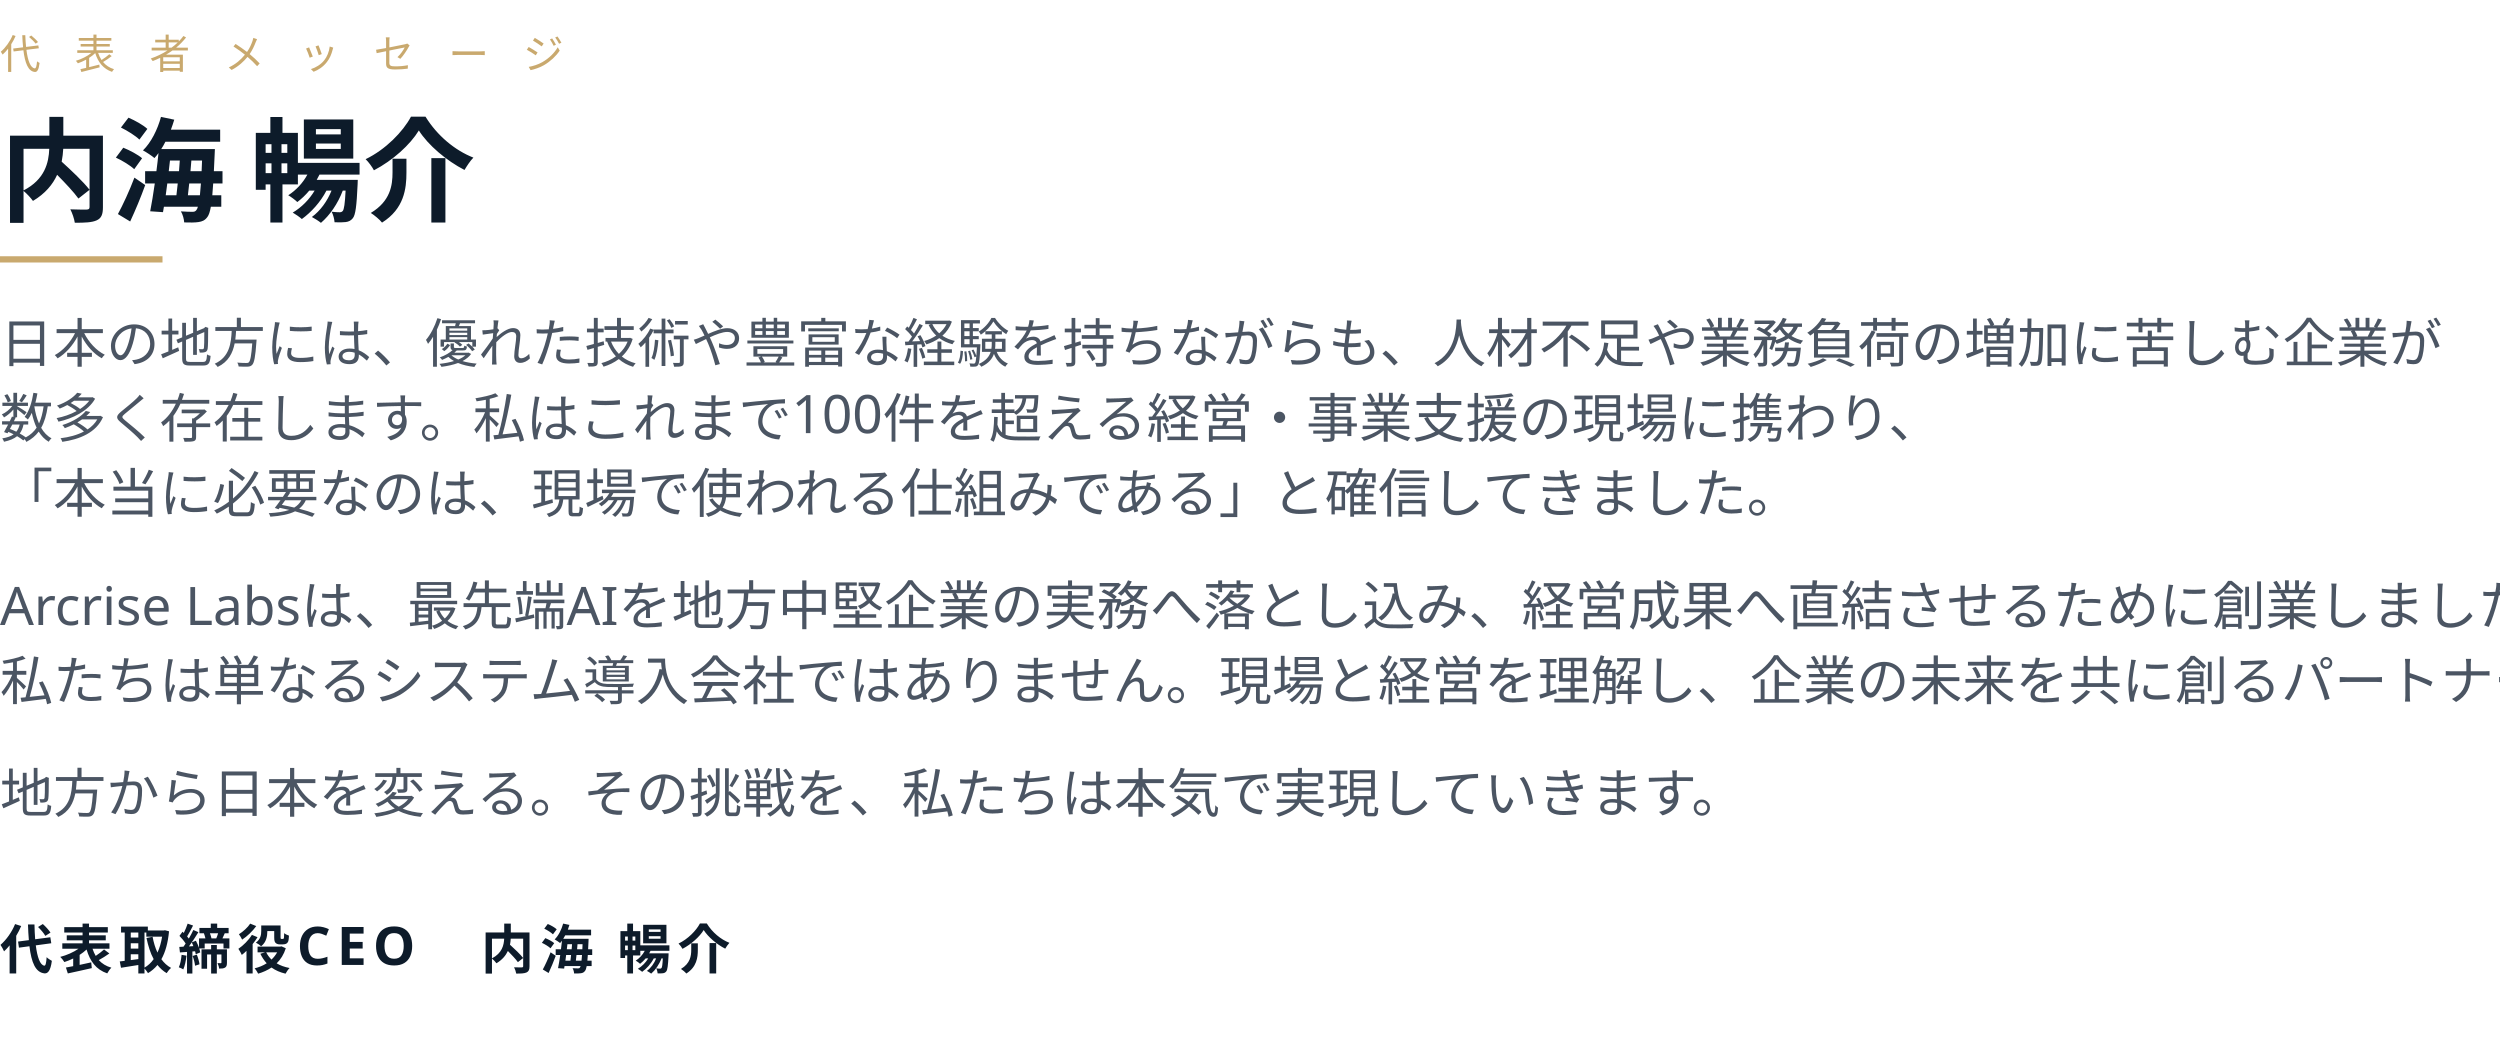
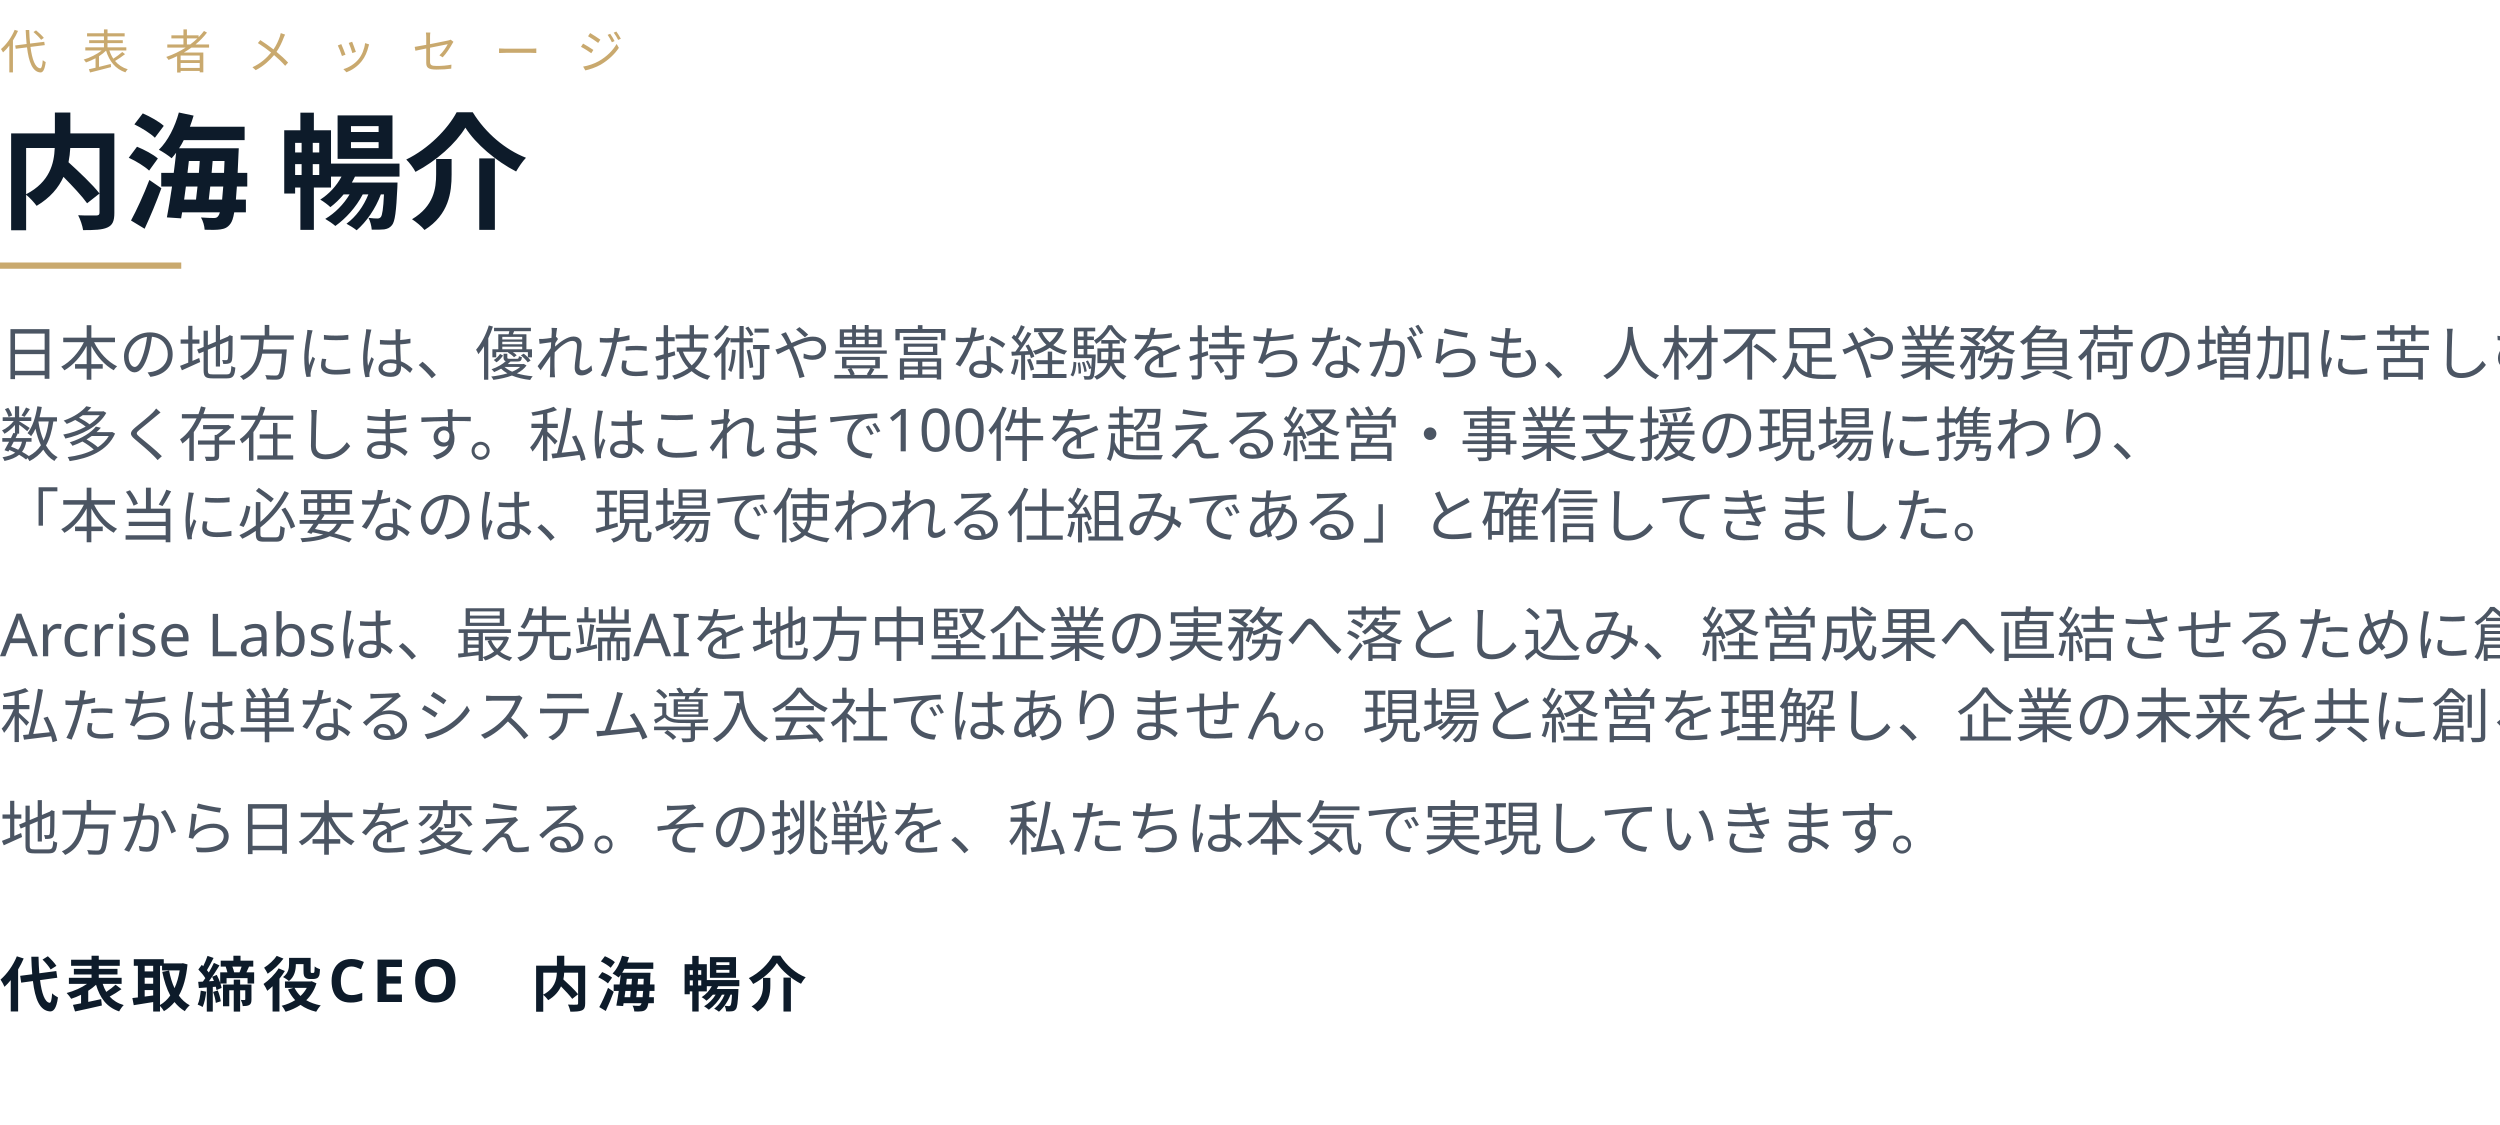
- <svg xmlns="http://www.w3.org/2000/svg" viewBox="0 0 800 340" width="800" height="340">
-   <rect width="800" height="340" fill="transparent" />
-   <text x="0" y="22" font-family="'Hiragino Kaku Gothic Pro', 'Noto Sans JP', sans-serif" font-size="13" fill="#C9A96E" letter-spacing="4">代 表 者 メ ッ セ ー ジ</text>
-   <text x="0" y="68" font-family="'Hiragino Kaku Gothic Pro', 'Noto Sans JP', sans-serif" font-size="36" font-weight="700" fill="#0D1B2A">内海 暢介</text>
-   <rect x="0" y="82" width="52" height="2" fill="#C9A96E" />
-   <text x="0" y="116" font-family="'Hiragino Kaku Gothic Pro', 'Noto Sans JP', sans-serif" font-size="17" fill="#4B5563">日本の地方には、優れた技術や豊富な経験を持ちながらも、人材不足や業務負荷の増加に苦しむ企業が</text>
-   <text x="0" y="140" font-family="'Hiragino Kaku Gothic Pro', 'Noto Sans JP', sans-serif" font-size="17" fill="#4B5563">数多く存在します。私はこれまで100件を超える経営・事業支援の現場に携わり、</text>
-   <text x="0" y="164" font-family="'Hiragino Kaku Gothic Pro', 'Noto Sans JP', sans-serif" font-size="17" fill="#4B5563">「本当に必要なのは、現場で使われる仕組みである」と確信してきました。</text>
-   <text x="0" y="200" font-family="'Hiragino Kaku Gothic Pro', 'Noto Sans JP', sans-serif" font-size="17" fill="#4B5563">Arcrise Labsは、最先端AIを地方中堅企業の実務へ落とし込み、経営成果へ直結させるために創業しました。</text>
-   <text x="0" y="224" font-family="'Hiragino Kaku Gothic Pro', 'Noto Sans JP', sans-serif" font-size="17" fill="#4B5563">私たちは単なるシステム導入会社ではありません。現場と経営を理解し、企業の未来を共に創るパートナーです。</text>
-   <text x="0" y="260" font-family="'Hiragino Kaku Gothic Pro', 'Noto Sans JP', sans-serif" font-size="17" fill="#4B5563">地方から日本を変える。その挑戦を、私たちは本気で実現していきます。</text>
-   <text x="0" y="310" font-family="'Hiragino Kaku Gothic Pro', 'Noto Sans JP', sans-serif" font-size="17" font-weight="600" fill="#0D1B2A" letter-spacing="2">代表取締役CEO　内海 暢介</text>
+ <svg xmlns="http://www.w3.org/2000/svg" viewBox="0 0 800 360" width="800" height="360">
+   <rect width="800" height="360" fill="transparent" />
+   <text x="0" y="22" font-family="'Hiragino Kaku Gothic Pro', 'Noto Sans JP', sans-serif" font-size="15" fill="#C9A96E" letter-spacing="4">代 表 者 メ ッ セ ー ジ</text>
+   <text x="0" y="70" font-family="'Hiragino Kaku Gothic Pro', 'Noto Sans JP', sans-serif" font-size="40" font-weight="700" fill="#0D1B2A">内海 暢介</text>
+   <rect x="0" y="84" width="58" height="2" fill="#C9A96E" />
+   <text x="0" y="120" font-family="'Hiragino Kaku Gothic Pro', 'Noto Sans JP', sans-serif" font-size="19" fill="#4B5563">日本の地方には、優れた技術や豊富な経験を持ちながらも、人材不足や業務負荷の増加に苦しむ企業が</text>
+   <text x="0" y="146" font-family="'Hiragino Kaku Gothic Pro', 'Noto Sans JP', sans-serif" font-size="19" fill="#4B5563">数多く存在します。私はこれまで100件を超える経営・事業支援の現場に携わり、</text>
+   <text x="0" y="172" font-family="'Hiragino Kaku Gothic Pro', 'Noto Sans JP', sans-serif" font-size="19" fill="#4B5563">「本当に必要なのは、現場で使われる仕組みである」と確信してきました。</text>
+   <text x="0" y="210" font-family="'Hiragino Kaku Gothic Pro', 'Noto Sans JP', sans-serif" font-size="19" fill="#4B5563">Arcrise Labsは、最先端AIを地方中堅企業の実務へ落とし込み、経営成果へ直結させるために創業しました。</text>
+   <text x="0" y="236" font-family="'Hiragino Kaku Gothic Pro', 'Noto Sans JP', sans-serif" font-size="19" fill="#4B5563">私たちは単なるシステム導入会社ではありません。現場と経営を理解し、企業の未来を共に創るパートナーです。</text>
+   <text x="0" y="272" font-family="'Hiragino Kaku Gothic Pro', 'Noto Sans JP', sans-serif" font-size="19" fill="#4B5563">地方から日本を変える。その挑戦を、私たちは本気で実現していきます。</text>
+   <text x="0" y="322" font-family="'Hiragino Kaku Gothic Pro', 'Noto Sans JP', sans-serif" font-size="19" font-weight="600" fill="#0D1B2A" letter-spacing="2">代表取締役CEO　内海 暢介</text>
</svg>
